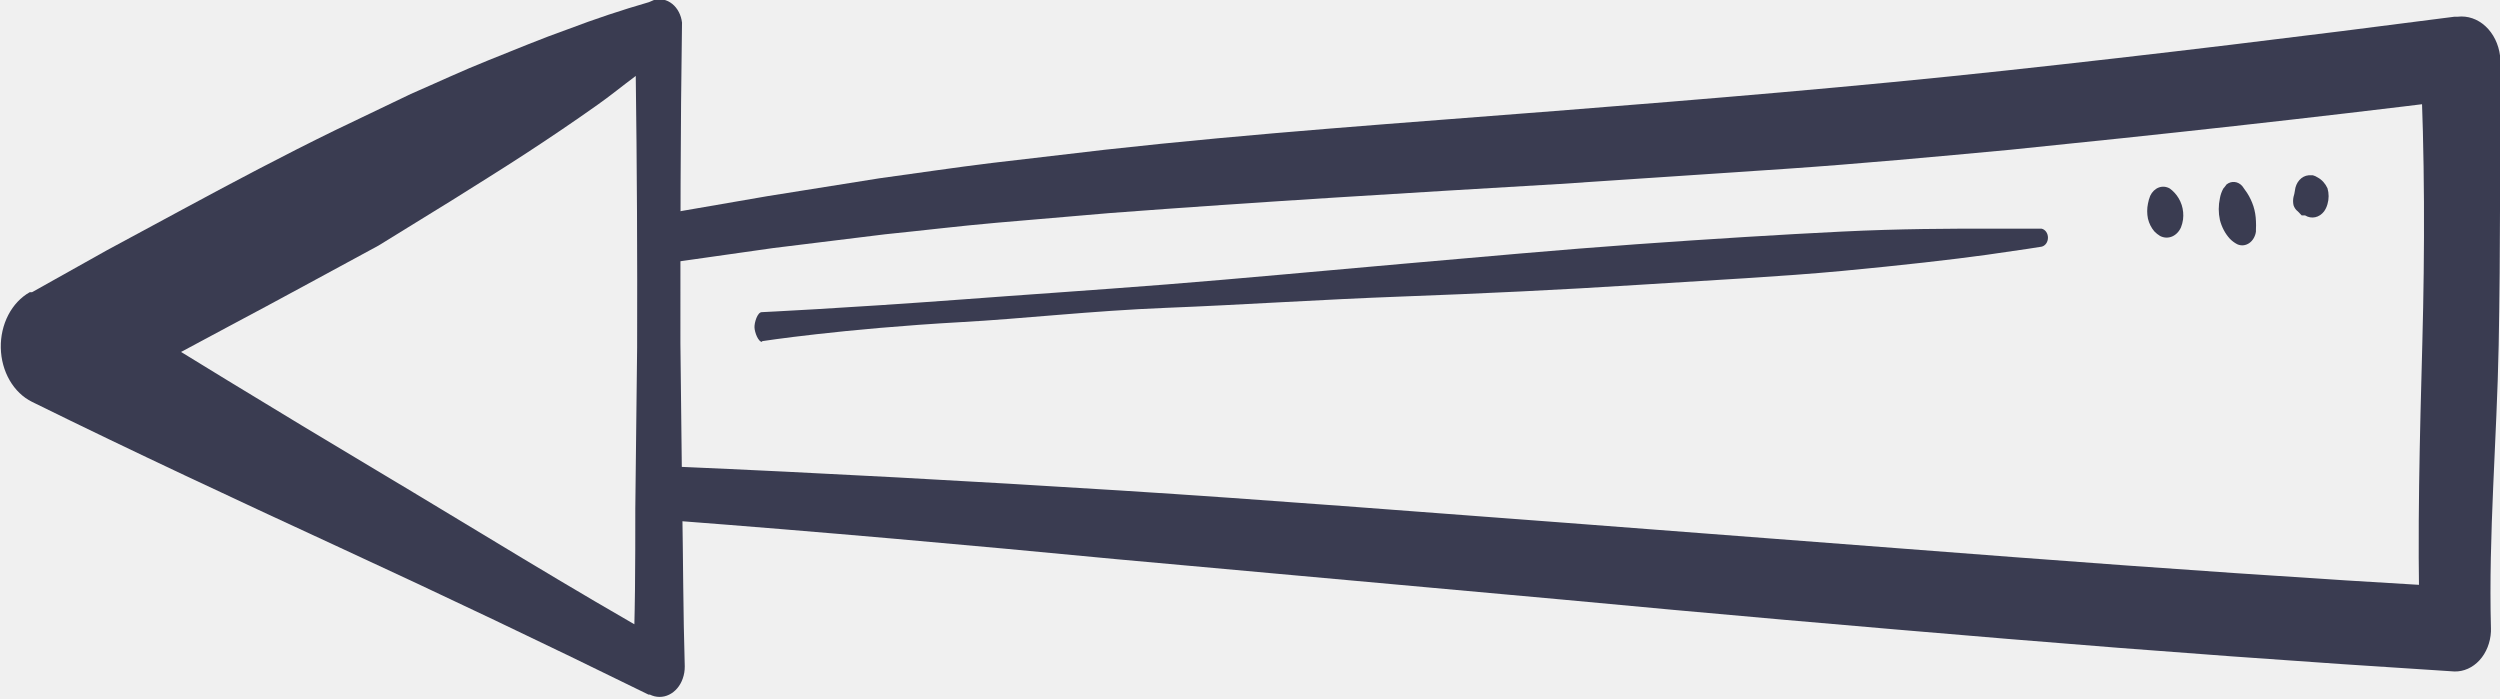
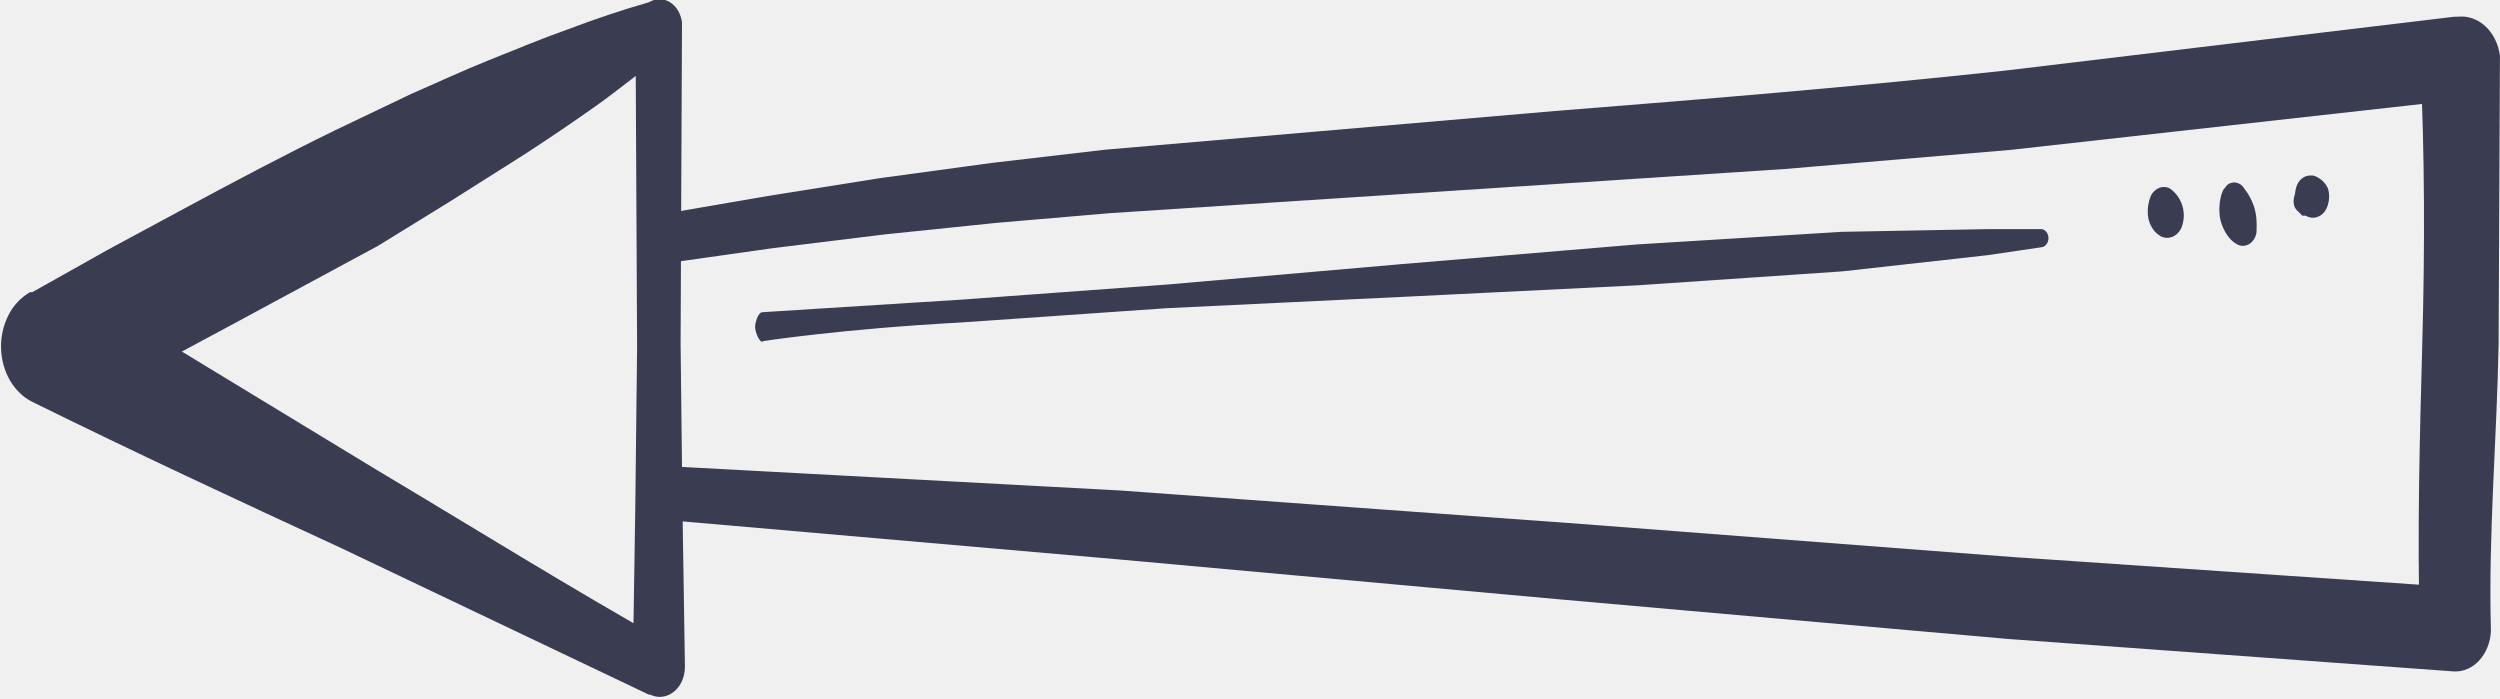
- <svg xmlns="http://www.w3.org/2000/svg" width="93" height="26" viewBox="0 0 93 26" fill="none">
-   <g clip-path="url(#clip0)">
-     <path d="M24.598 9.819L28.761 9.228L32.915 8.717C34.306 8.577 35.688 8.407 37.078 8.286L41.283 7.926C46.845 7.505 52.424 7.174 58.011 6.844L66.397 6.283C69.195 6.092 71.984 5.832 74.782 5.571C80.335 5.01 85.914 4.399 91.484 3.708L90.035 2.265C90.204 5.752 90.204 9.278 90.111 12.745C90.018 16.212 89.916 19.849 90.018 23.456L91.408 21.842C85.889 21.522 80.386 21.141 74.85 20.72L58.24 19.448C52.712 19.037 47.218 18.596 41.657 18.245C36.095 17.895 30.592 17.594 25.047 17.354C24.823 17.34 24.602 17.433 24.435 17.612C24.268 17.79 24.168 18.04 24.157 18.306C24.146 18.571 24.224 18.831 24.375 19.029C24.526 19.226 24.738 19.344 24.963 19.358C30.482 19.779 35.984 20.269 41.513 20.8L58.105 22.303C63.624 22.824 69.127 23.305 74.672 23.766C80.216 24.227 85.736 24.628 91.306 24.979C91.651 24.987 91.985 24.837 92.238 24.561C92.491 24.284 92.643 23.902 92.663 23.496C92.663 23.496 92.663 23.405 92.663 23.365C92.57 19.889 92.883 16.352 92.951 12.835C93.019 9.318 93.002 5.661 93.002 2.074C92.947 1.639 92.753 1.246 92.459 0.975C92.166 0.705 91.796 0.578 91.425 0.622H91.306C85.761 1.343 80.166 2.024 74.604 2.625C69.042 3.227 63.438 3.688 57.859 4.128C52.28 4.569 46.684 4.95 41.097 5.571L36.9 6.062C35.501 6.232 34.111 6.443 32.712 6.633L28.566 7.294L24.386 8.016C24.204 8.072 24.046 8.206 23.941 8.39C23.837 8.575 23.793 8.798 23.818 9.019C23.843 9.239 23.935 9.441 24.077 9.587C24.219 9.732 24.401 9.811 24.59 9.809L24.598 9.819Z" fill="#3A3C51" />
-     <path d="M23.65 2.825C23.695 6.165 23.712 9.535 23.701 12.934L23.633 18.946C23.633 20.95 23.633 22.954 23.539 24.958L24.887 23.956C21.166 21.862 17.681 19.688 14.001 17.493C10.322 15.299 6.523 12.975 3.132 10.871V15.028L5.777 13.606L8.507 12.143C10.398 11.141 12.221 10.139 14.078 9.137L16.808 7.454C17.715 6.883 18.622 6.322 19.529 5.731C20.436 5.14 21.327 4.538 22.217 3.907C22.7 3.567 23.166 3.186 23.65 2.825ZM24.141 0.08C23.124 0.374 22.123 0.708 21.14 1.082C20.148 1.432 19.173 1.843 18.189 2.234C17.206 2.625 16.248 3.076 15.281 3.496L12.458 4.849C10.55 5.781 8.677 6.773 6.803 7.785L3.98 9.308L1.19 10.871H1.105C0.776 11.056 0.499 11.351 0.308 11.718C0.117 12.086 0.021 12.511 0.03 12.942C0.039 13.373 0.153 13.792 0.359 14.148C0.565 14.504 0.854 14.782 1.19 14.948C4.989 16.822 8.821 18.605 12.662 20.379C16.502 22.152 20.292 23.956 24.124 25.839H24.175C24.288 25.895 24.41 25.924 24.532 25.925C24.655 25.926 24.776 25.898 24.889 25.843C25.003 25.788 25.106 25.707 25.193 25.605C25.28 25.503 25.349 25.382 25.396 25.248C25.449 25.103 25.475 24.946 25.473 24.787C25.413 22.784 25.413 20.78 25.379 18.776L25.311 12.764C25.311 8.756 25.311 4.809 25.371 0.841C25.355 0.702 25.315 0.568 25.252 0.448C25.19 0.328 25.107 0.225 25.008 0.145C24.91 0.066 24.799 0.012 24.681 -0.013C24.564 -0.038 24.444 -0.034 24.328 -0L24.141 0.08Z" fill="#3A3C51" />
-     <path d="M28.33 12.694C28.33 12.694 31.306 12.233 35.765 11.982C37.995 11.862 40.598 11.562 43.396 11.451C46.194 11.341 49.161 11.141 52.146 11.031C55.13 10.921 58.081 10.78 60.895 10.6C63.71 10.419 66.288 10.289 68.526 10.079C70.764 9.868 72.613 9.658 73.91 9.478C75.207 9.297 75.945 9.177 75.945 9.177C76.011 9.163 76.072 9.122 76.116 9.061C76.16 8.999 76.184 8.922 76.184 8.841C76.184 8.761 76.16 8.684 76.116 8.622C76.072 8.561 76.011 8.52 75.945 8.506C75.945 8.506 75.198 8.506 73.893 8.506C72.587 8.506 70.722 8.506 68.492 8.616C66.262 8.726 63.659 8.887 60.861 9.087C58.064 9.287 55.105 9.558 52.129 9.818C49.153 10.079 46.194 10.359 43.404 10.58C40.615 10.8 38.012 10.971 35.774 11.141C31.314 11.472 28.338 11.612 28.338 11.612C28.177 11.612 28.058 12.003 28.067 12.183C28.075 12.363 28.203 12.724 28.364 12.724L28.33 12.694Z" fill="#3A3C51" />
-     <path d="M79.988 7.284C79.951 7.377 79.922 7.474 79.904 7.575C79.866 7.759 79.866 7.951 79.904 8.136C79.947 8.314 80.029 8.476 80.141 8.607C80.205 8.674 80.276 8.731 80.353 8.777C80.493 8.851 80.652 8.859 80.797 8.8C80.942 8.74 81.062 8.617 81.133 8.456C81.169 8.364 81.195 8.266 81.209 8.166C81.232 7.983 81.214 7.797 81.159 7.625C81.1 7.448 81.007 7.29 80.887 7.164C80.835 7.108 80.778 7.057 80.718 7.014C80.59 6.939 80.443 6.925 80.307 6.975C80.171 7.026 80.057 7.136 79.988 7.284Z" fill="#3A3C51" />
-     <path d="M82.709 7.012C82.647 7.122 82.603 7.244 82.581 7.373C82.523 7.639 82.523 7.918 82.581 8.185C82.649 8.449 82.775 8.688 82.946 8.876C83.029 8.963 83.124 9.034 83.226 9.086C83.297 9.119 83.374 9.132 83.451 9.125C83.527 9.118 83.601 9.091 83.668 9.046C83.734 9.001 83.792 8.939 83.835 8.864C83.879 8.79 83.909 8.705 83.921 8.615V8.535C83.927 8.432 83.927 8.328 83.921 8.225C83.915 8.036 83.884 7.85 83.828 7.674C83.769 7.494 83.689 7.326 83.59 7.173L83.412 6.922C83.335 6.834 83.235 6.781 83.129 6.77C83.022 6.759 82.916 6.791 82.827 6.862L82.768 6.942L82.709 7.012Z" fill="#3A3C51" />
-     <path d="M85.37 7.093C85.36 7.171 85.343 7.249 85.319 7.323C85.297 7.425 85.297 7.532 85.319 7.634C85.35 7.729 85.407 7.81 85.48 7.864L85.624 8.014H85.751C85.866 8.085 85.998 8.108 86.125 8.081C86.252 8.054 86.368 7.978 86.455 7.864C86.512 7.785 86.555 7.693 86.582 7.594C86.639 7.402 86.639 7.194 86.582 7.002C86.501 6.826 86.373 6.685 86.218 6.602C86.162 6.565 86.102 6.537 86.04 6.521H85.879C85.751 6.532 85.63 6.595 85.537 6.699C85.445 6.803 85.385 6.942 85.37 7.093Z" fill="#3A3C51" />
+ <svg xmlns="http://www.w3.org/2000/svg" width="93" height="26" fill="none">
+   <g clip-path="url(#A)" fill="#3a3c51">
+     <path d="M24.598 9.82l4.163-.59 4.154-.51 4.163-.43 4.205-.36 25.113-1.643 8.385-.71 16.703-1.864-1.45-1.443c.17 3.487.17 7.013.076 10.48s-.195 7.104-.093 10.71l1.39-1.613L74.85 20.72l-16.61-1.273-16.584-1.202-16.61-.892c-.225-.013-.445.08-.612.258s-.267.428-.278.694a1.12 1.12 0 0 0 .218.723c.15.197.362.316.587.33l16.55 1.443 16.592 1.503 16.567 1.463 16.635 1.212c.345.008.68-.14.93-.418s.405-.658.425-1.065v-.13c-.093-3.477.22-7.014.288-10.53l.05-10.76c-.055-.435-.25-.83-.543-1.1s-.664-.397-1.034-.354h-.12L74.604 2.625c-5.562.6-11.166 1.062-16.745 1.503L41.097 5.57l-4.197.49-4.188.57-4.146.66-4.18.72a.79.79 0 0 0-.445.374c-.105.185-.15.408-.124.63a.97.97 0 0 0 .259.568c.142.146.324.225.512.223l.008.01z" />
+     <path d="M23.65 2.825l.05 10.1-.068 6.012-.093 6 1.348-1.002c-3.72-2.093-7.207-4.267-10.887-6.462L3.132 10.87v4.158l5.375-2.885 5.57-3.006 2.73-1.683L19.53 5.73a80.43 80.43 0 0 0 2.688-1.824c.483-.34.95-.72 1.433-1.082zm.5-2.745a38.48 38.48 0 0 0-3.001 1.002c-.992.35-1.967.76-2.95 1.152s-1.94.842-2.908 1.262L12.458 4.85c-1.908.932-3.78 1.924-5.655 2.936L3.98 9.308 1.2 10.87h-.085a2.04 2.04 0 0 0-.797.848 2.55 2.55 0 0 0-.279 1.224c.01.43.123.85.33 1.206s.495.634.83.8c3.798 1.874 7.63 3.657 11.47 5.43l11.463 5.46h.05a.81.81 0 0 0 .357.086.81.81 0 0 0 .357-.082.94.94 0 0 0 .304-.238 1.12 1.12 0 0 0 .203-.357 1.3 1.3 0 0 0 .076-.461l-.093-6-.068-6.012L25.37.84a1.14 1.14 0 0 0-.118-.394c-.062-.12-.146-.223-.244-.302a.78.78 0 0 0-.327-.159.72.72 0 0 0-.353.013l-.186.08zm4.2 12.614s2.976-.46 7.436-.7l7.63-.53 8.75-.42 8.75-.43 7.63-.52 5.384-.6 2.035-.3c.067-.014.128-.055.17-.116a.38.38 0 0 0 .068-.219.38.38 0 0 0-.068-.219c-.044-.06-.104-.103-.17-.116h-2.052l-5.4.1-7.63.47-8.733.73-8.724.76-7.63.56-7.435.47c-.16 0-.28.4-.27.57s.136.54.297.54l-.034-.03zm51.658-5.4a1.54 1.54 0 0 0-.085.291c-.037.184-.037.377 0 .56.044.178.125.34.237.47a.98.98 0 0 0 .212.17.52.52 0 0 0 .444.023c.144-.06.265-.182.336-.343a1.32 1.32 0 0 0 .076-.291c.022-.183.005-.37-.05-.54s-.15-.335-.27-.46a1.19 1.19 0 0 0-.169-.15.47.47 0 0 0-.41-.038c-.135.052-.25.16-.32.3zm2.722-.272a1.12 1.12 0 0 0-.127.36 1.91 1.91 0 0 0 0 .812c.068.264.194.503.365.7a1.03 1.03 0 0 0 .28.21.46.46 0 0 0 .225.04.46.46 0 0 0 .217-.079.56.56 0 0 0 .168-.182.68.68 0 0 0 .086-.25v-.08a2.67 2.67 0 0 0 0-.31 2.01 2.01 0 0 0-.093-.551c-.06-.18-.14-.348-.237-.5l-.178-.25c-.077-.088-.177-.142-.284-.153s-.213.022-.302.092l-.06.08-.06.07zm2.66.08c-.01.08-.027.156-.05.23a.74.74 0 0 0 0 .311c.03.095.088.176.16.23l.144.15h.127a.51.51 0 0 0 .374.067.57.57 0 0 0 .33-.217.84.84 0 0 0 .127-.271 1.04 1.04 0 0 0 0-.59.86.86 0 0 0-.365-.401.58.58 0 0 0-.178-.08h-.16c-.128.01-.248.073-.34.178a.7.7 0 0 0-.168.394z" />
  </g>
  <defs>
-     <clipPath id="clip0">
-       <rect width="93" height="26" fill="white" transform="matrix(-1 0 0 1 93 0)" />
+     <clipPath id="A">
+       <path fill="#fff" transform="matrix(-1 0 0 1 93 0)" d="M0 0h93v26H0z" />
    </clipPath>
  </defs>
</svg>
